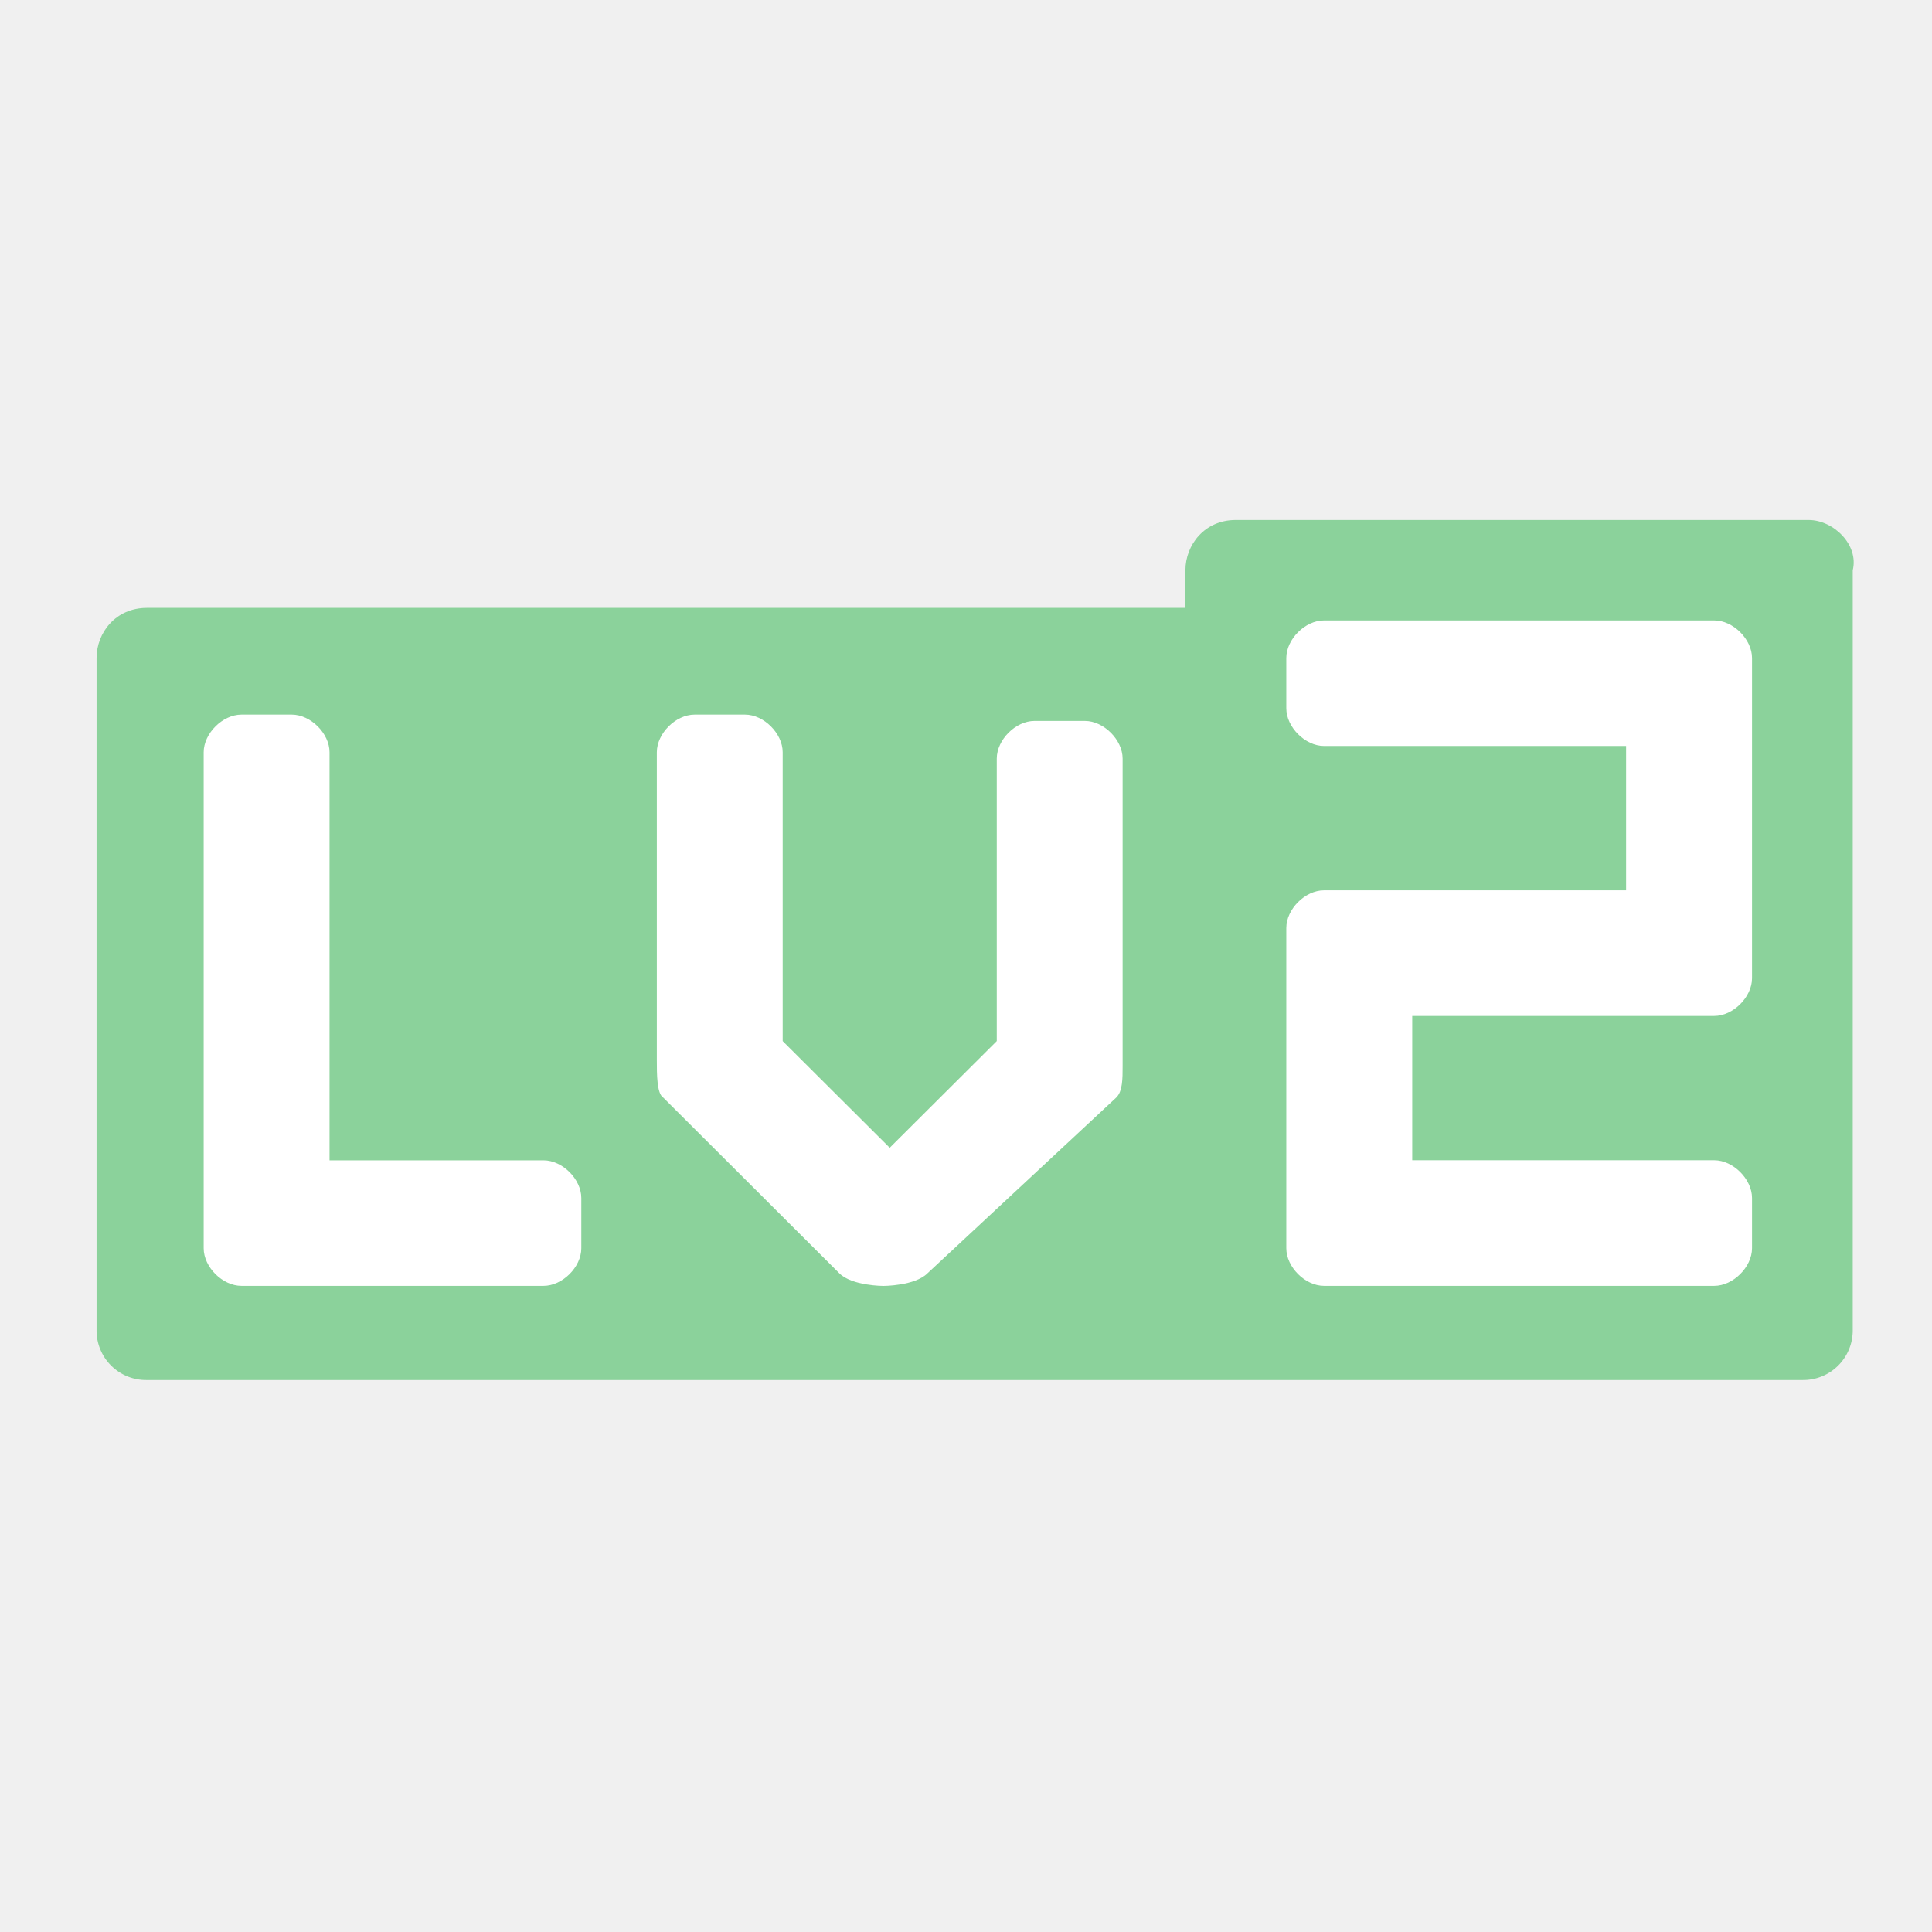
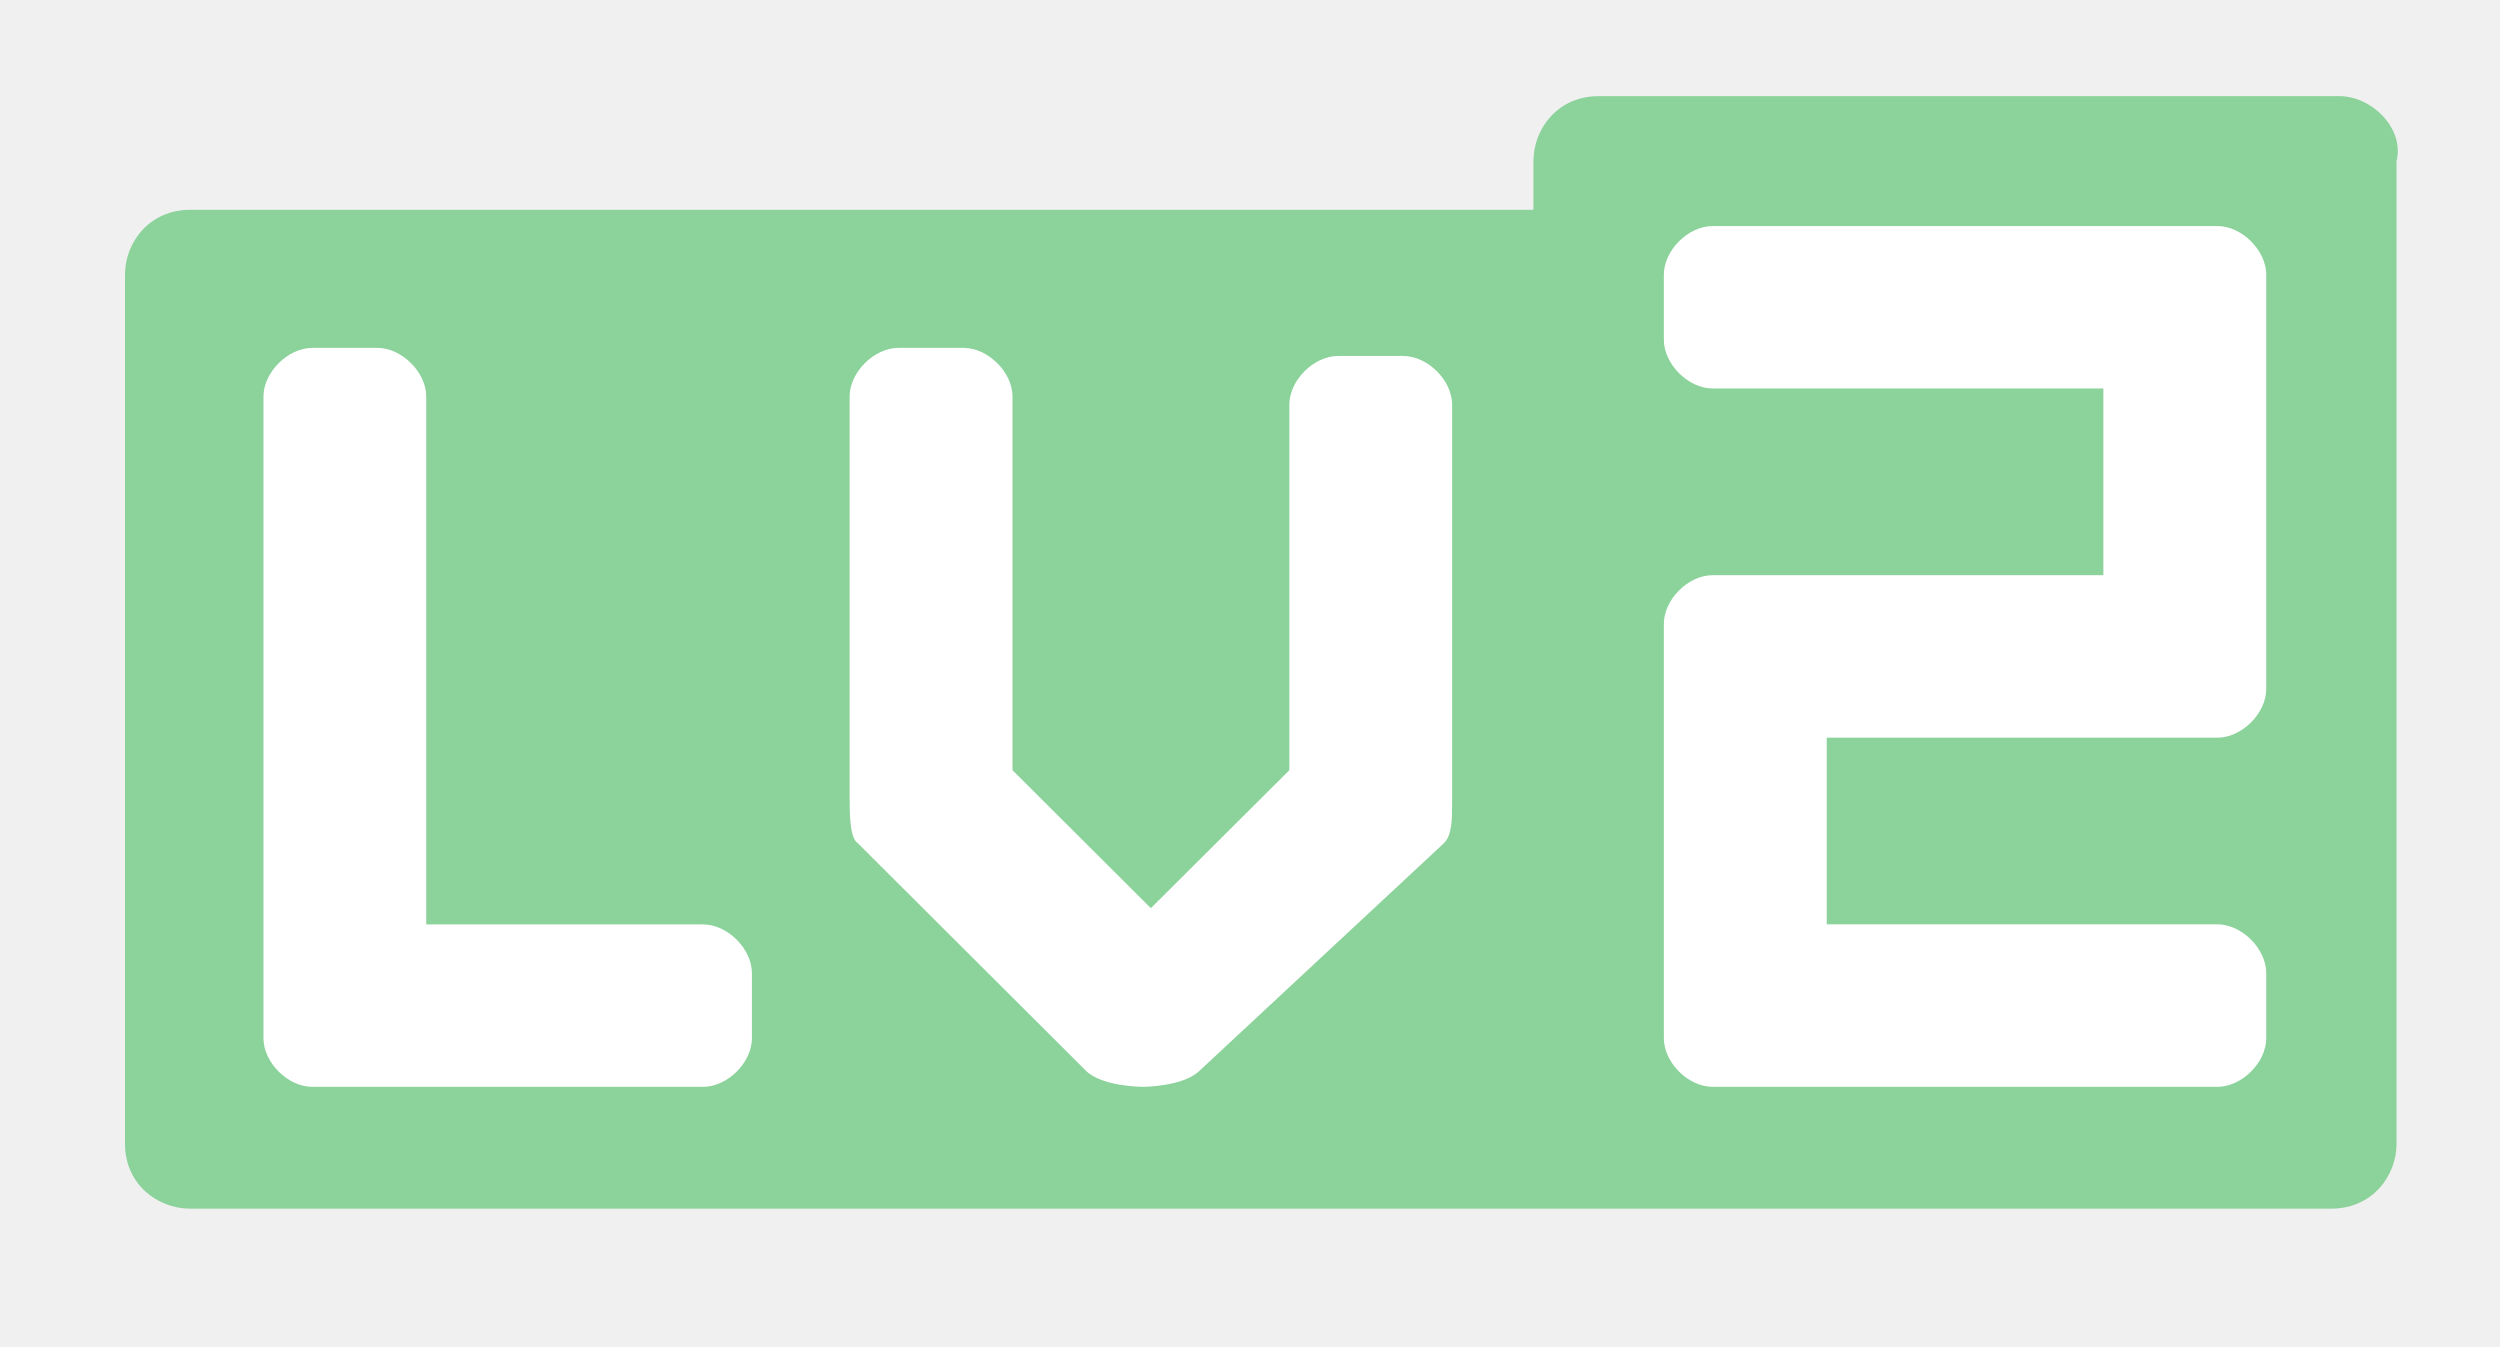
- <svg xmlns="http://www.w3.org/2000/svg" t="1642057823046" viewBox="0 0 1901 1024" version="1.1" p-id="2545" width="200" height="200" class="icon">
-   <path d="M146.286 171.739h1609.143v707.365H146.286z" fill="#FFFFFF" p-id="2546" />
-   <path d="M1779.566 73.143c24.795 0 49.591 24.722 43.447 49.445v747.52a48.786 48.786 0 0 1-49.591 49.298H144.603a48.713 48.713 0 0 1-49.591-49.371V208.969c0-24.649 18.578-49.371 49.591-49.371h1021.806v-37.01c0-24.722 18.578-49.445 49.518-49.445h563.566zM733.038 264.631h-49.591c-18.578 0-37.157 18.578-37.157 37.01v302.811c0 13.897 0 33.061 6.217 36.937l173.349 172.983c12.434 12.434 43.374 12.434 43.374 12.434s31.013 0 43.374-12.434l185.783-172.983c6.217-6.071 6.217-18.432 6.217-30.866V307.931c0-18.505-18.578-37.083-37.157-37.083h-49.518c-18.651 0-37.157 18.578-37.157 37.083V585.874l-105.326 104.96-105.326-104.96V301.641c0-18.432-18.505-37.01-37.083-37.01z m-445.952 0h-49.518c-18.578 0-37.157 18.578-37.157 37.01v488.082c0 18.578 18.578 37.01 37.157 37.01h297.253c18.578 0 37.157-18.432 37.157-37.01v-49.371c0-18.651-18.578-37.157-37.157-37.157H324.242v-401.554c0-18.432-18.578-37.01-37.157-37.01z m1399.662-92.672h-384c-18.578 0-37.083 18.505-37.083 37.01v49.445c0 18.505 18.505 37.083 37.083 37.083h297.253v142.043h-297.253c-18.578 0-37.083 18.505-37.083 37.083v315.099c0 18.505 18.505 37.01 37.083 37.01h384c18.578 0 37.157-18.505 37.157-37.01v-49.445c0-18.578-18.578-37.157-37.157-37.157h-297.179V561.152h297.179c18.578 0 37.157-18.578 37.157-37.083V208.969c0-18.505-18.578-37.01-37.157-37.01z" fill="#8BD29B" p-id="2547" />
+ <svg xmlns="http://www.w3.org/2000/svg" width="26" height="14" viewBox="0 0 26 14" fill="none">
+   <rect x="2" y="2.348" width="22" height="9.671" fill="white" />
+   <path fill-rule="evenodd" clip-rule="evenodd" d="M24.33 1C24.669 1 25.008 1.338 24.924 1.676V11.895C24.924 12.233 24.669 12.57 24.245 12.57H1.978C1.639 12.57 1.3 12.318 1.3 11.895V2.857C1.3 2.52 1.554 2.182 1.978 2.182H15.948V1.676C15.948 1.338 16.202 1 16.625 1H24.33ZM10.022 3.618H9.344C9.09 3.618 8.836 3.872 8.836 4.124V8.264C8.836 8.455 8.836 8.716 8.921 8.769L11.292 11.134C11.461 11.303 11.884 11.303 11.884 11.303C11.884 11.303 12.308 11.303 12.477 11.134L15.017 8.769C15.102 8.686 15.102 8.517 15.102 8.347V4.209C15.102 3.956 14.848 3.702 14.594 3.702H13.917C13.662 3.702 13.409 3.956 13.409 4.209V8.01L11.969 9.445L10.53 8.01V4.124C10.53 3.872 10.276 3.618 10.022 3.618ZM3.925 3.618H3.248C2.994 3.618 2.74 3.872 2.74 4.124V10.797C2.74 11.051 2.994 11.303 3.248 11.303H7.312C7.566 11.303 7.82 11.051 7.82 10.797V10.122C7.82 9.867 7.566 9.614 7.312 9.614H4.433V4.124C4.433 3.872 4.179 3.618 3.925 3.618ZM23.061 2.351H17.811C17.557 2.351 17.304 2.604 17.304 2.857V3.533C17.304 3.786 17.557 4.04 17.811 4.04H21.875V5.982H17.811C17.557 5.982 17.304 6.235 17.304 6.489V10.797C17.304 11.05 17.557 11.303 17.811 11.303H23.061C23.315 11.303 23.569 11.05 23.569 10.797V10.121C23.569 9.867 23.315 9.613 23.061 9.613H18.998V7.672H23.061C23.315 7.672 23.569 7.418 23.569 7.165V2.857C23.569 2.604 23.315 2.351 23.061 2.351Z" fill="#8BD29B" />
</svg>
